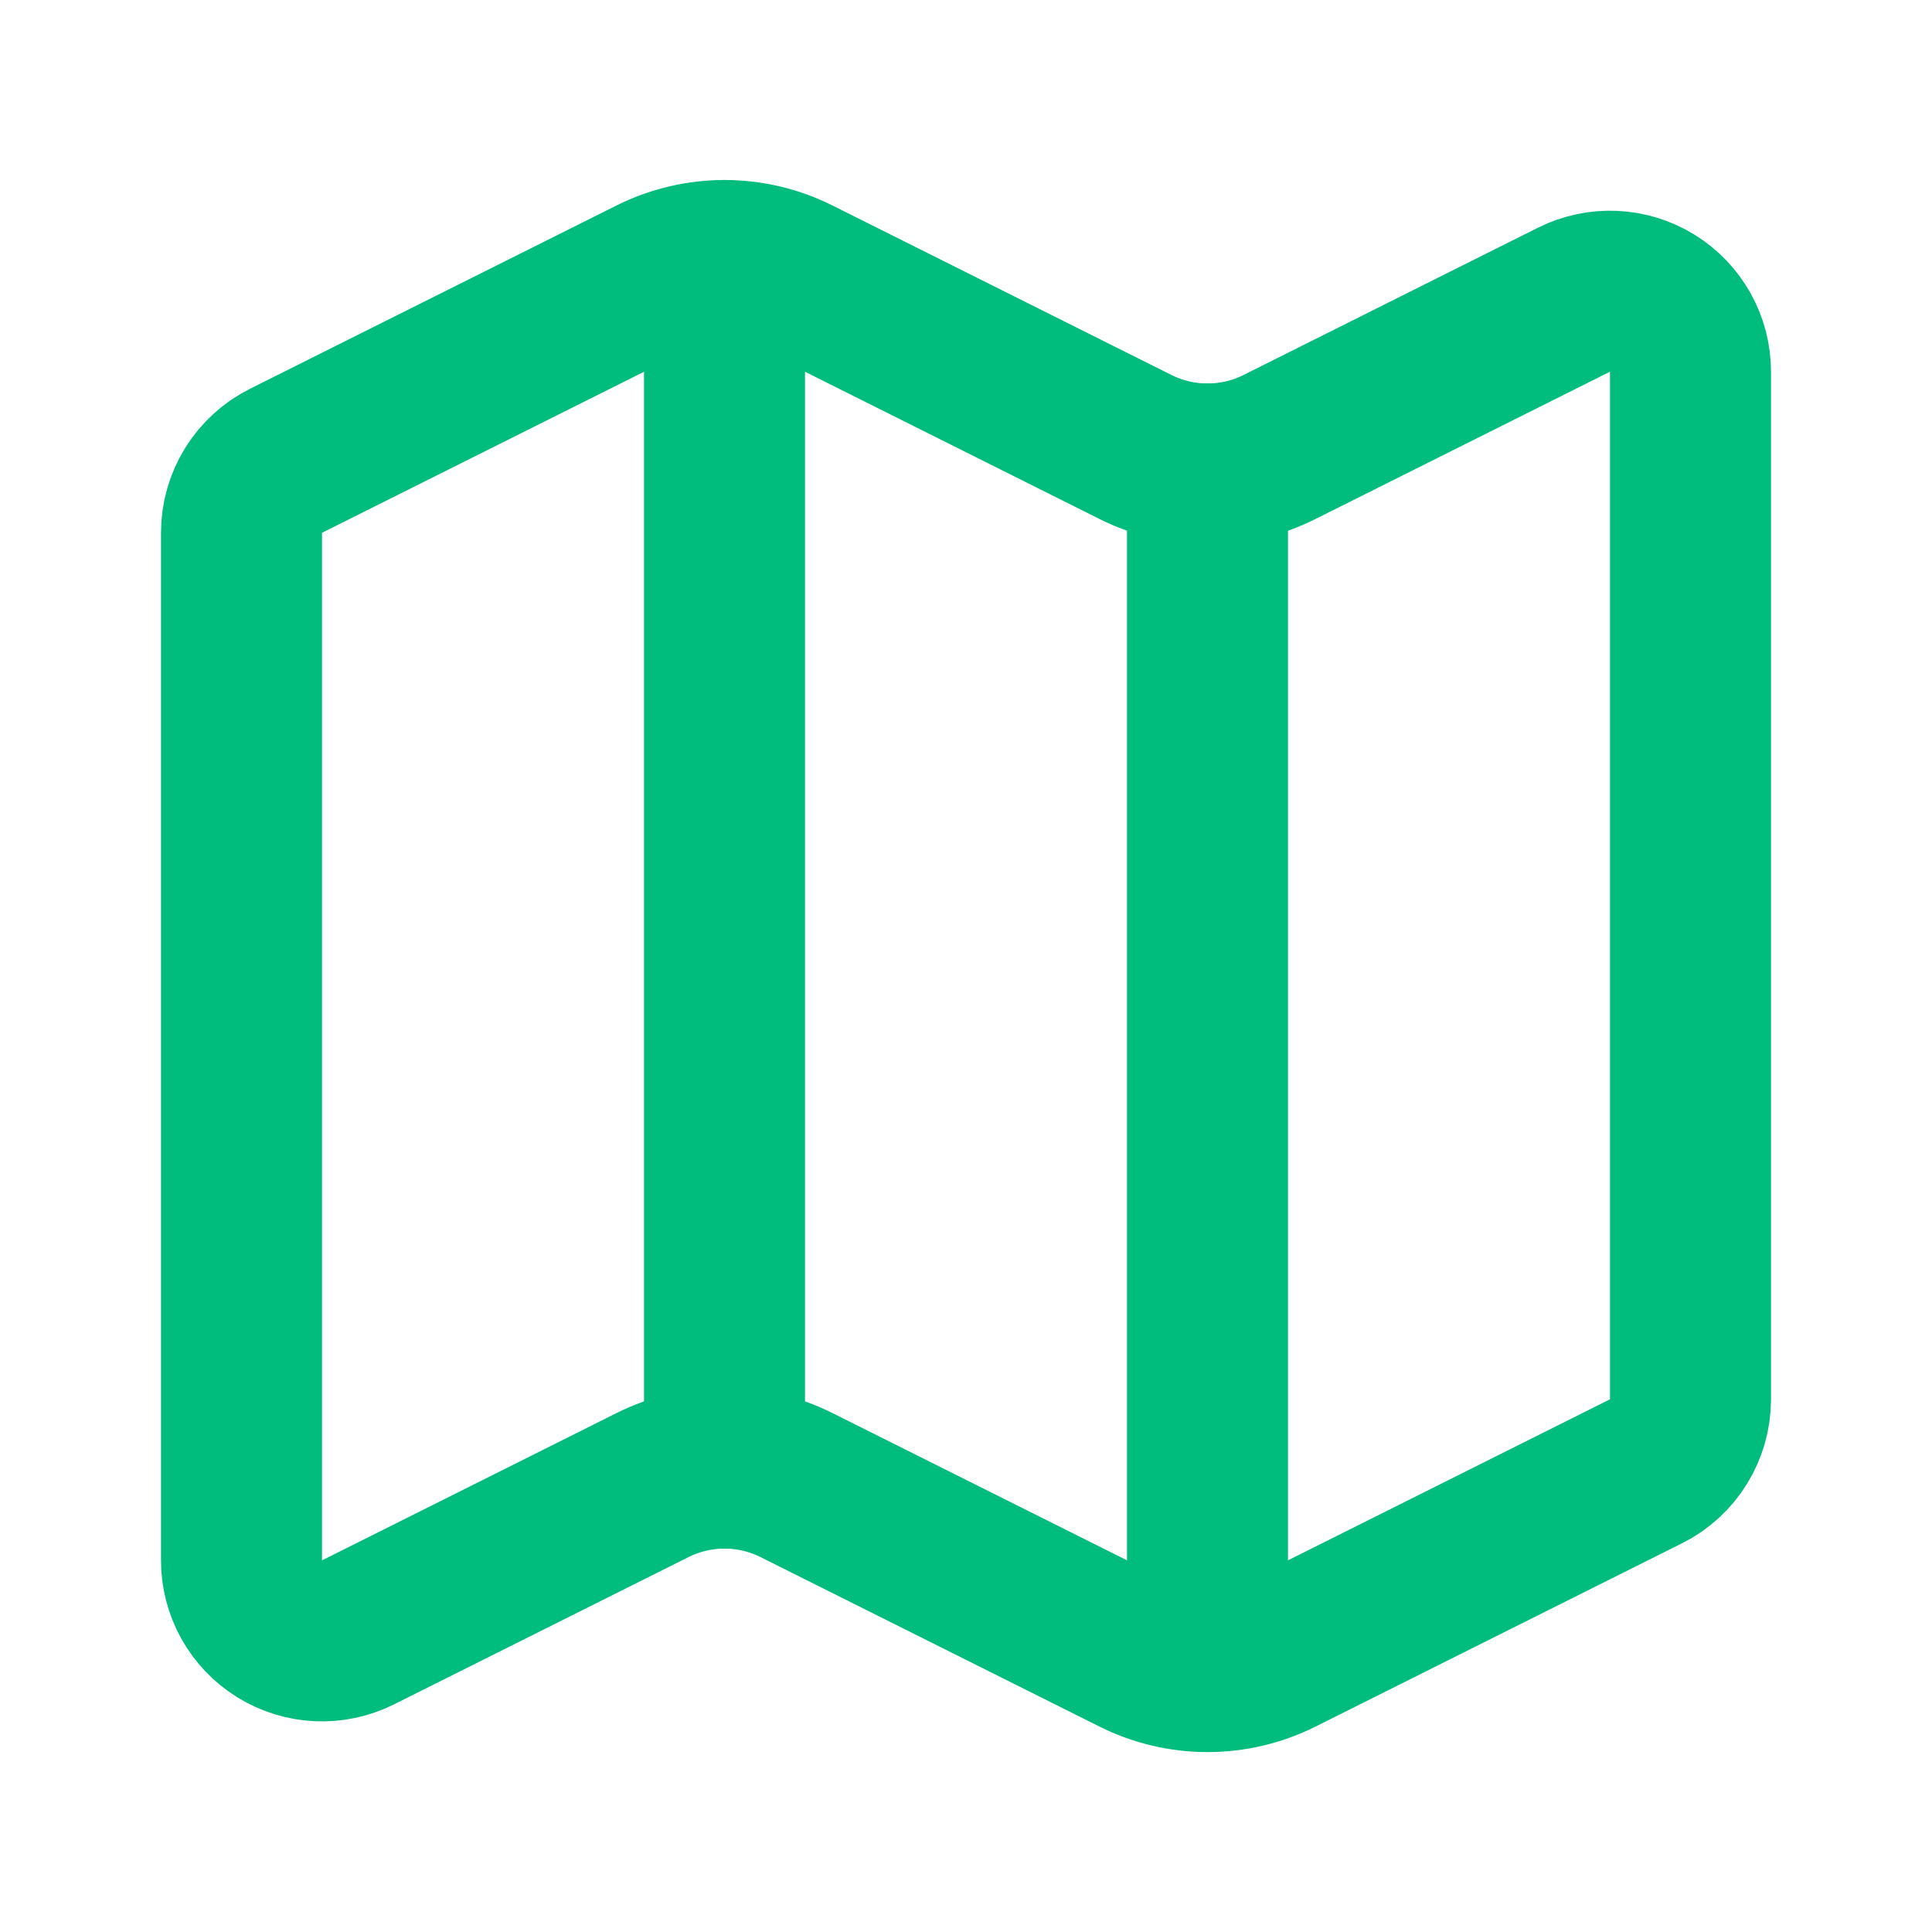
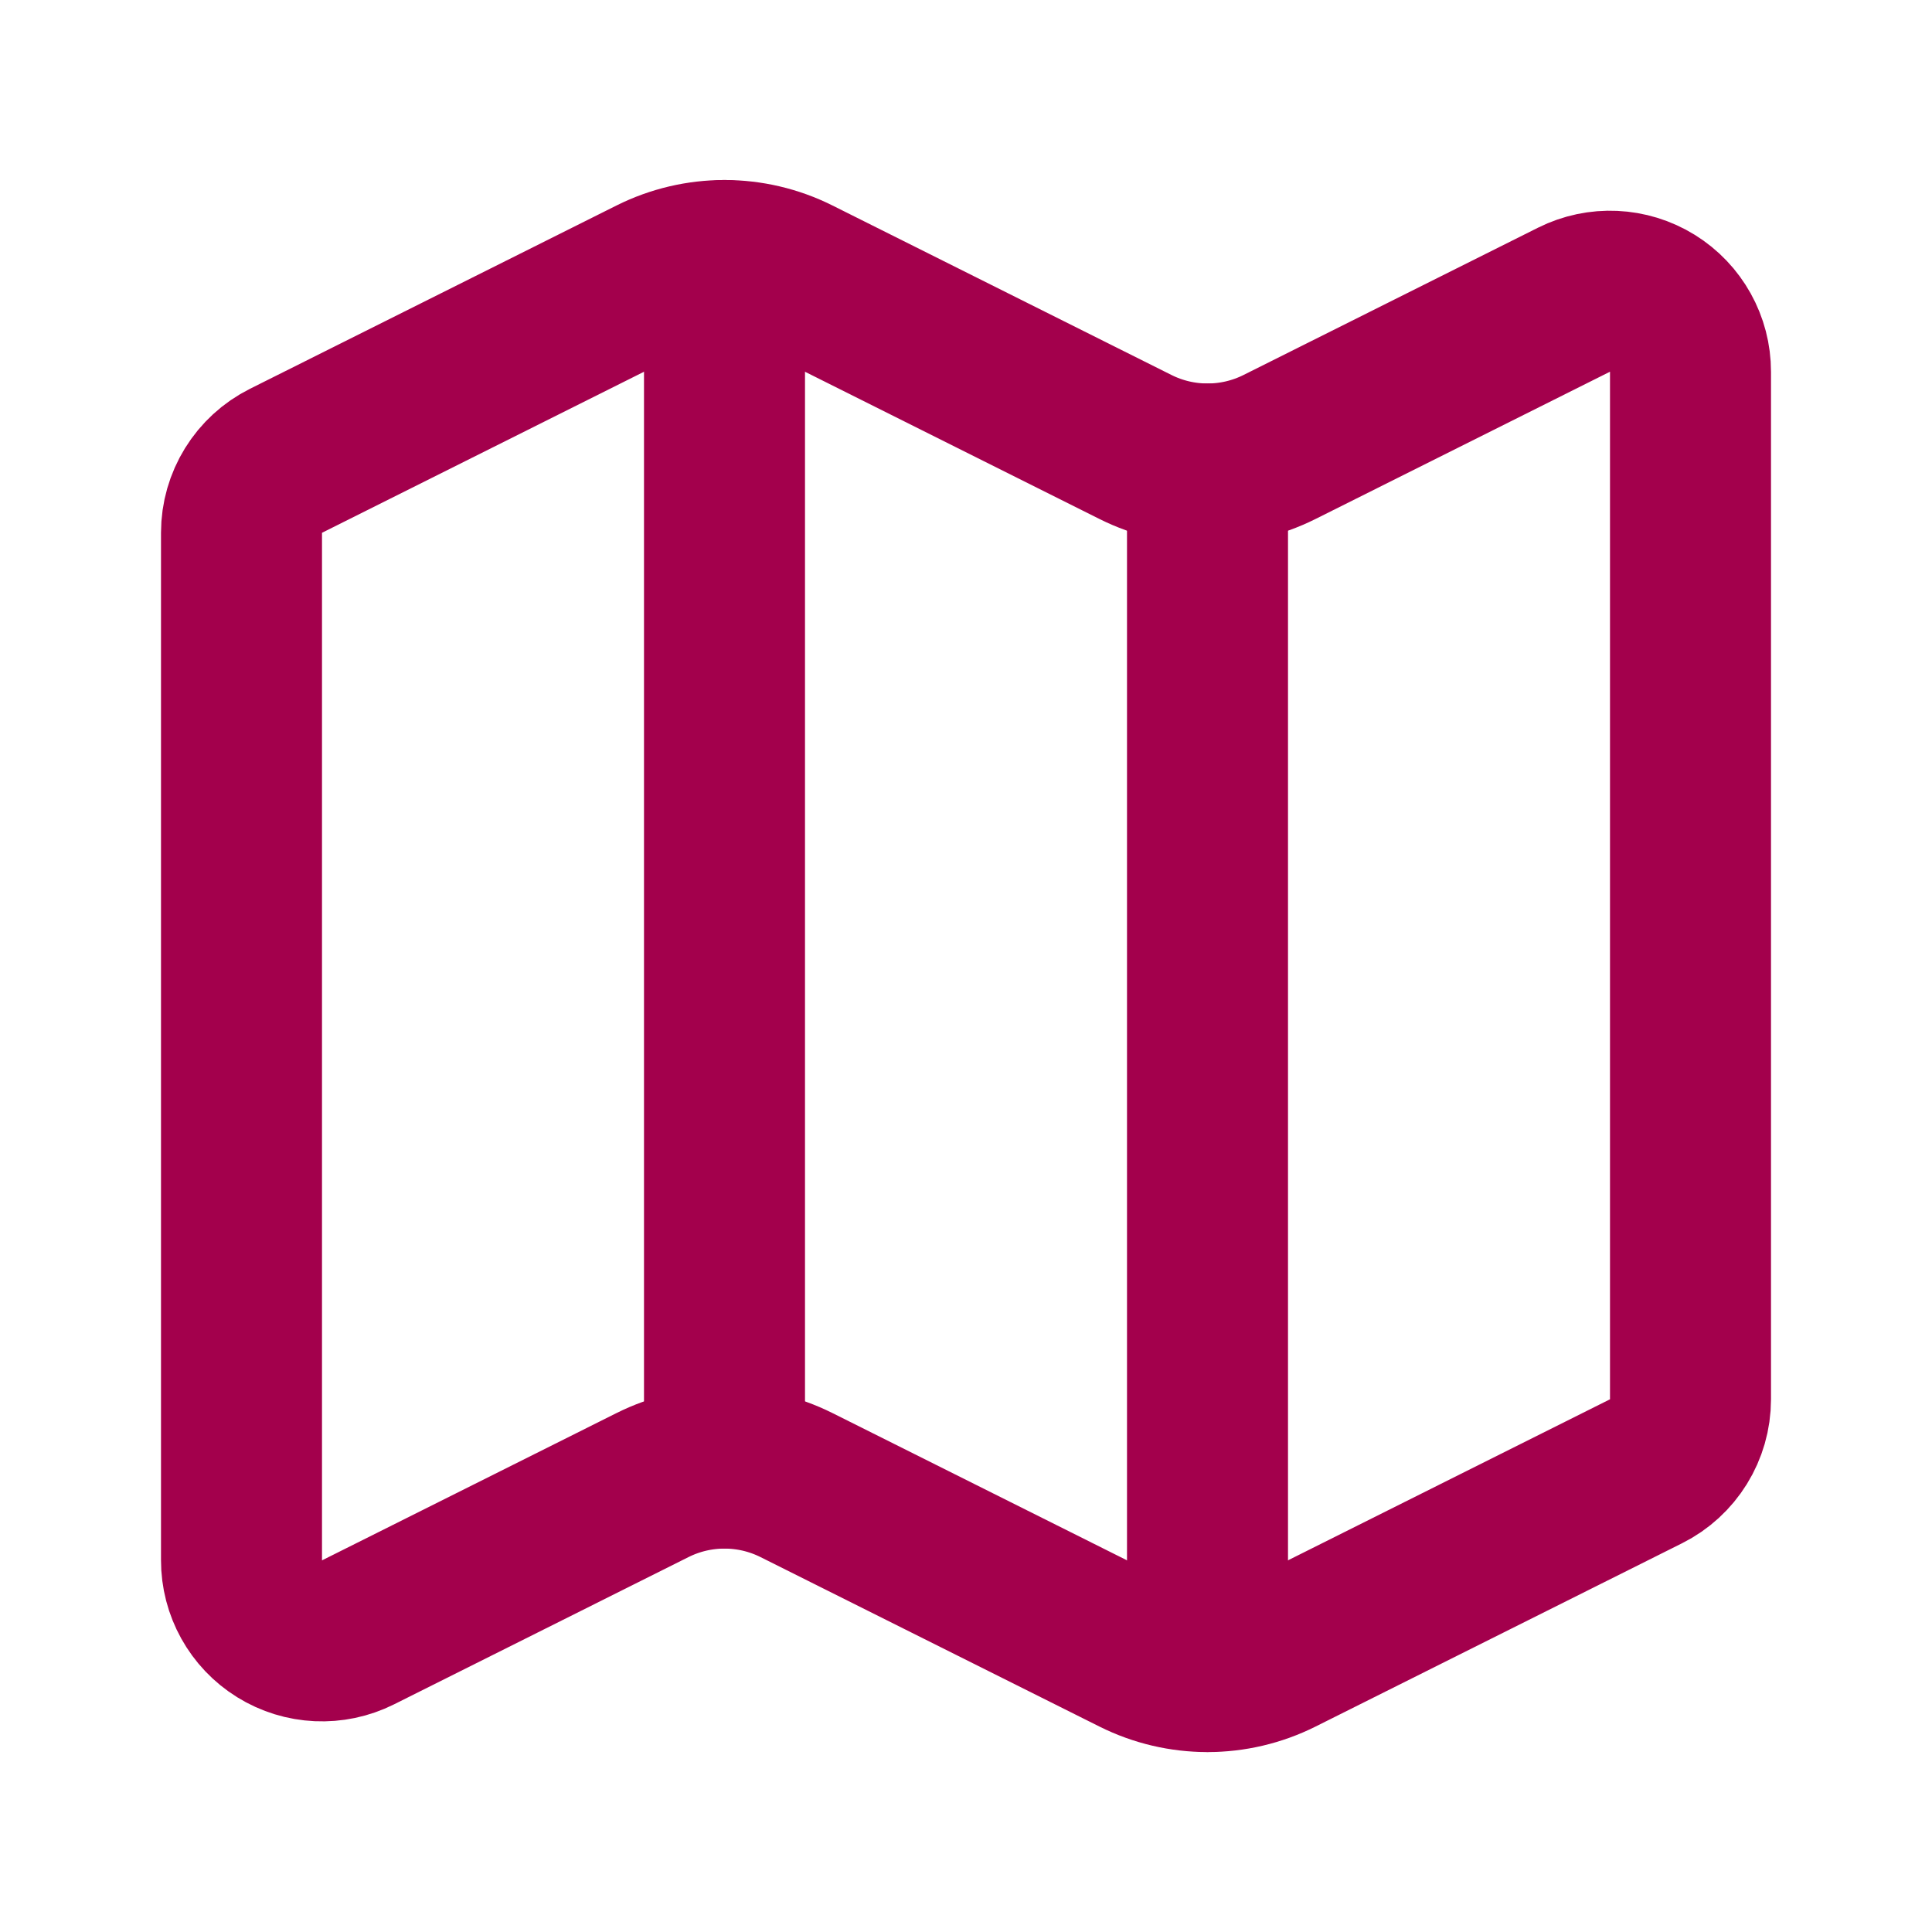
- <svg xmlns="http://www.w3.org/2000/svg" width="24" height="24" viewBox="0 0 24 24" fill="none" stroke="#00bc7d" stroke-width="2" stroke-linecap="round" stroke-linejoin="round" class="lucide lucide-map-icon lucide-map">
+ <svg xmlns="http://www.w3.org/2000/svg" width="24" height="24" viewBox="0 0 24 24" fill="none" stroke="#a3004c" stroke-width="2" stroke-linecap="round" stroke-linejoin="round" class="lucide lucide-map-icon lucide-map">
  <path d="M14.106 5.553a2 2 0 0 0 1.788 0l3.659-1.83A1 1 0 0 1 21 4.619v12.764a1 1 0 0 1-.553.894l-4.553 2.277a2 2 0 0 1-1.788 0l-4.212-2.106a2 2 0 0 0-1.788 0l-3.659 1.83A1 1 0 0 1 3 19.381V6.618a1 1 0 0 1 .553-.894l4.553-2.277a2 2 0 0 1 1.788 0z" />
  <path d="M15 5.764v15" />
  <path d="M9 3.236v15" />
</svg>
